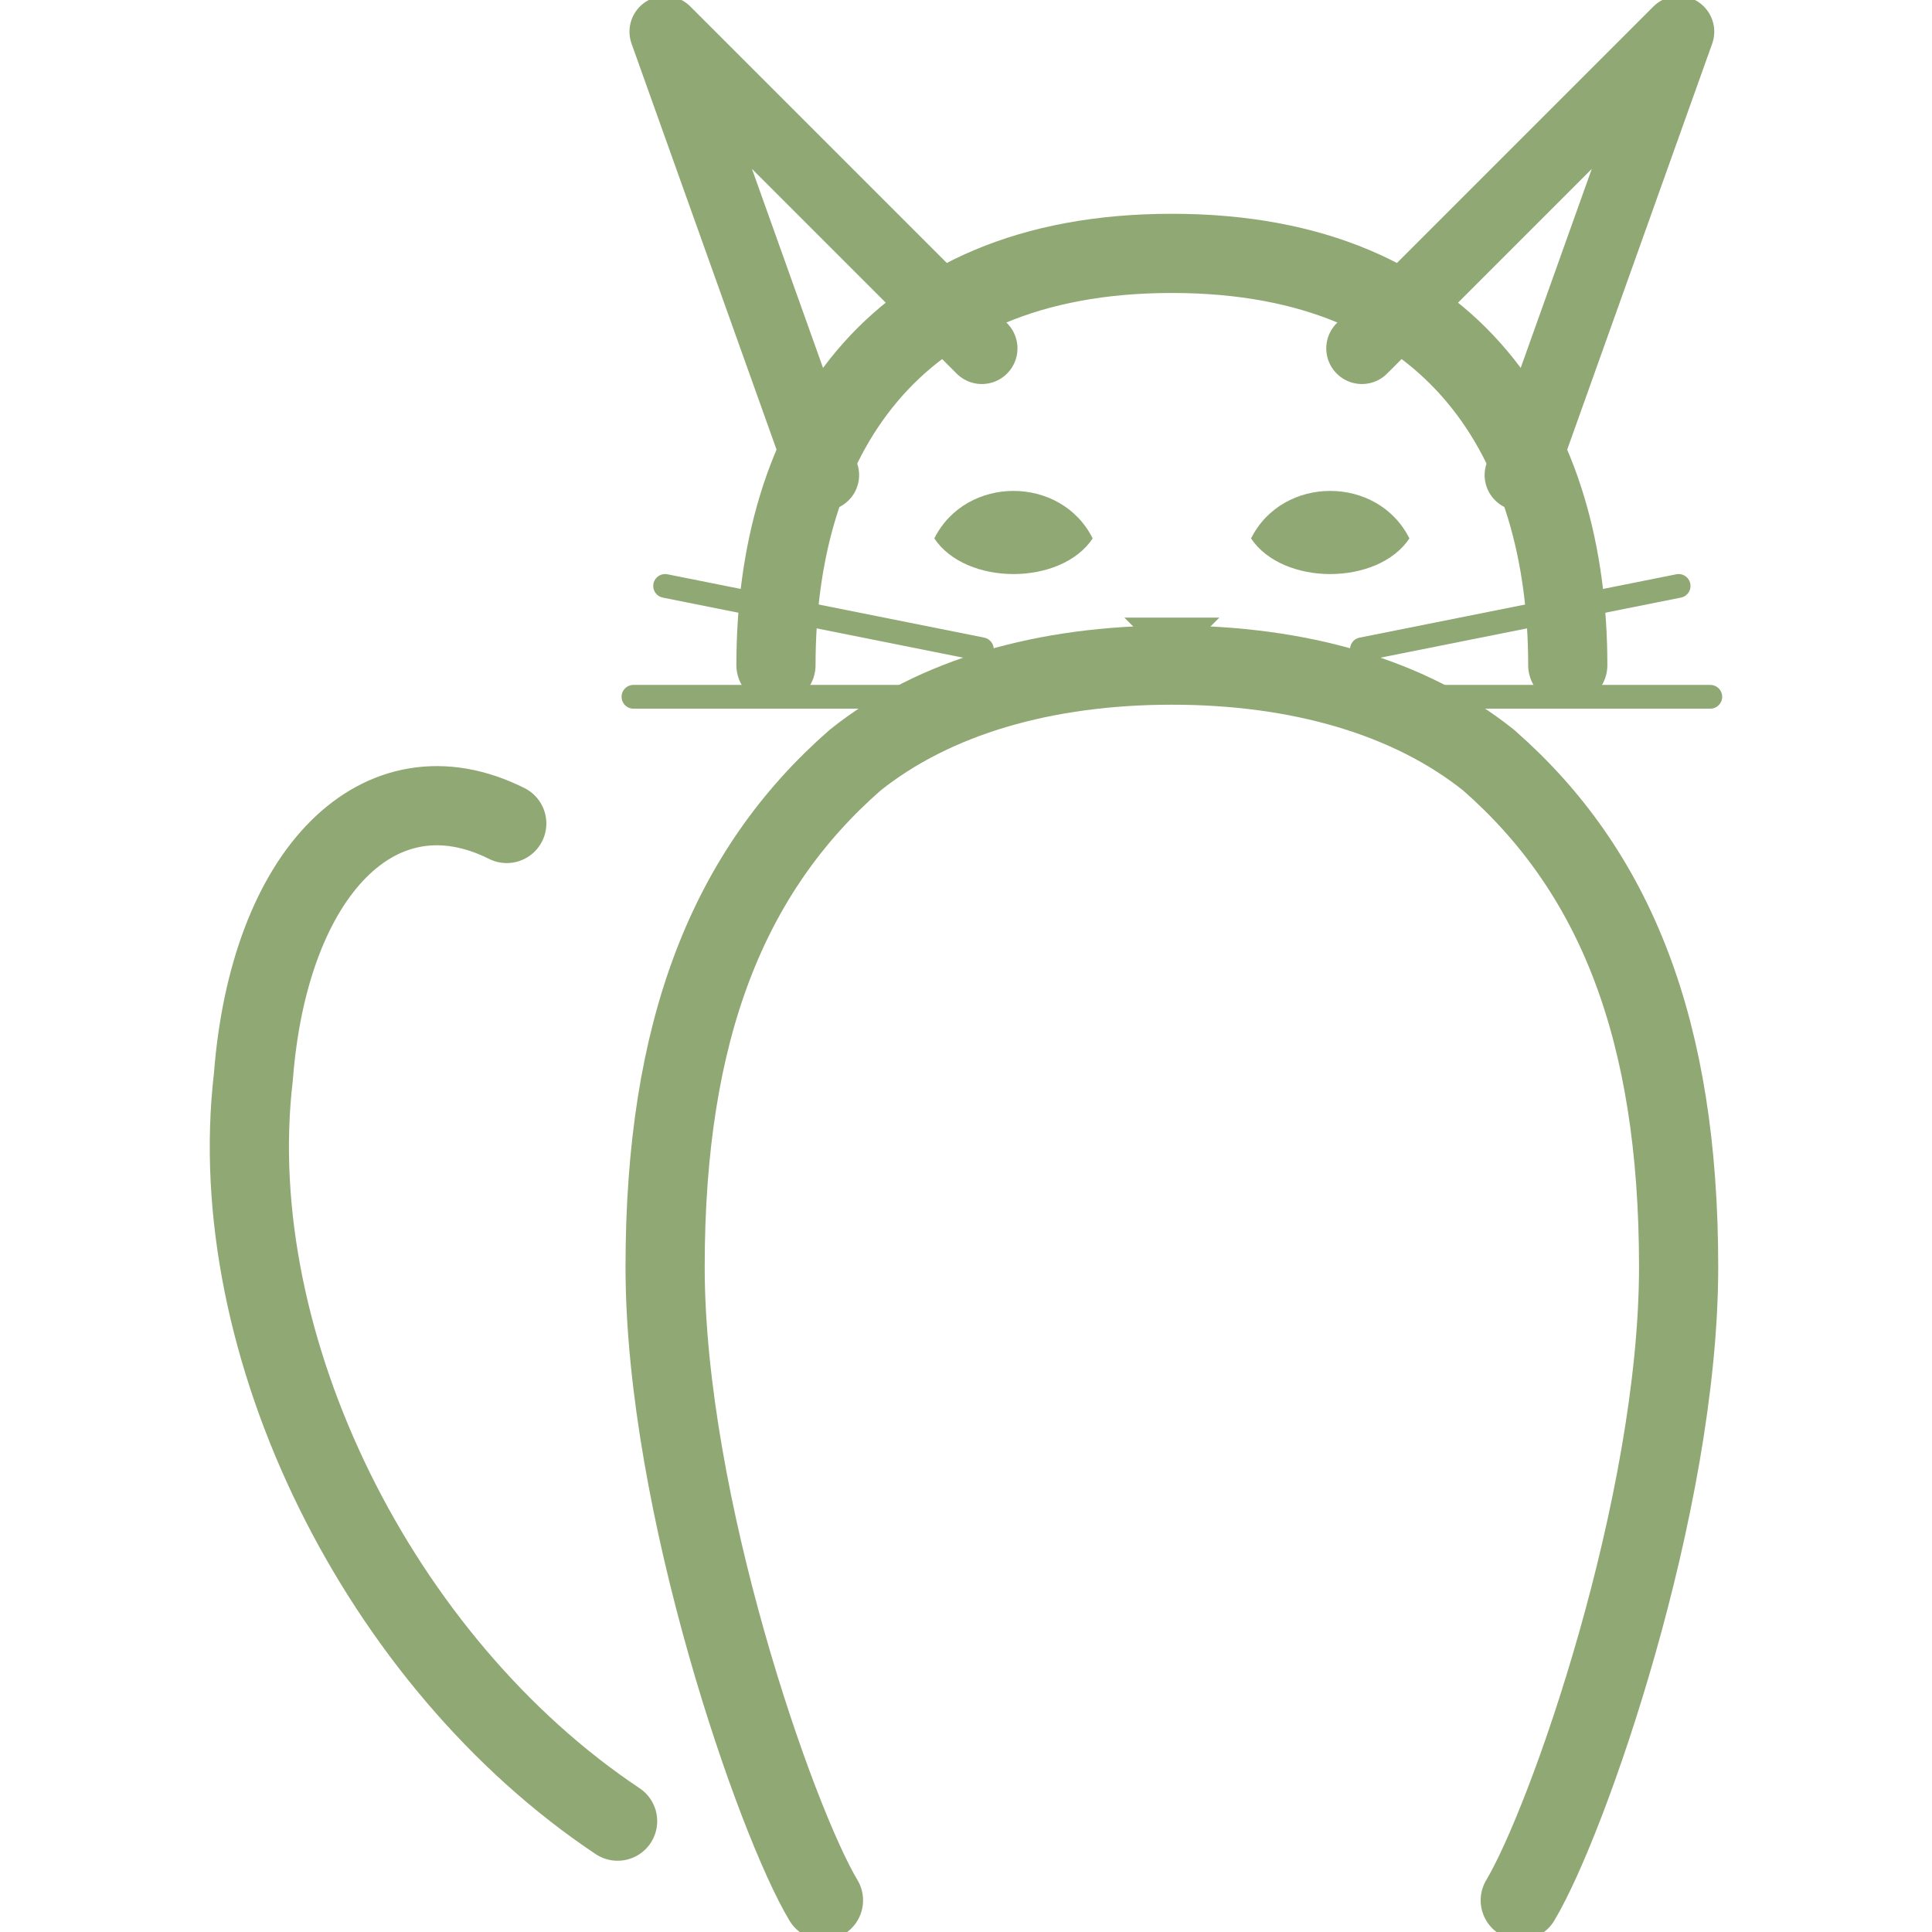
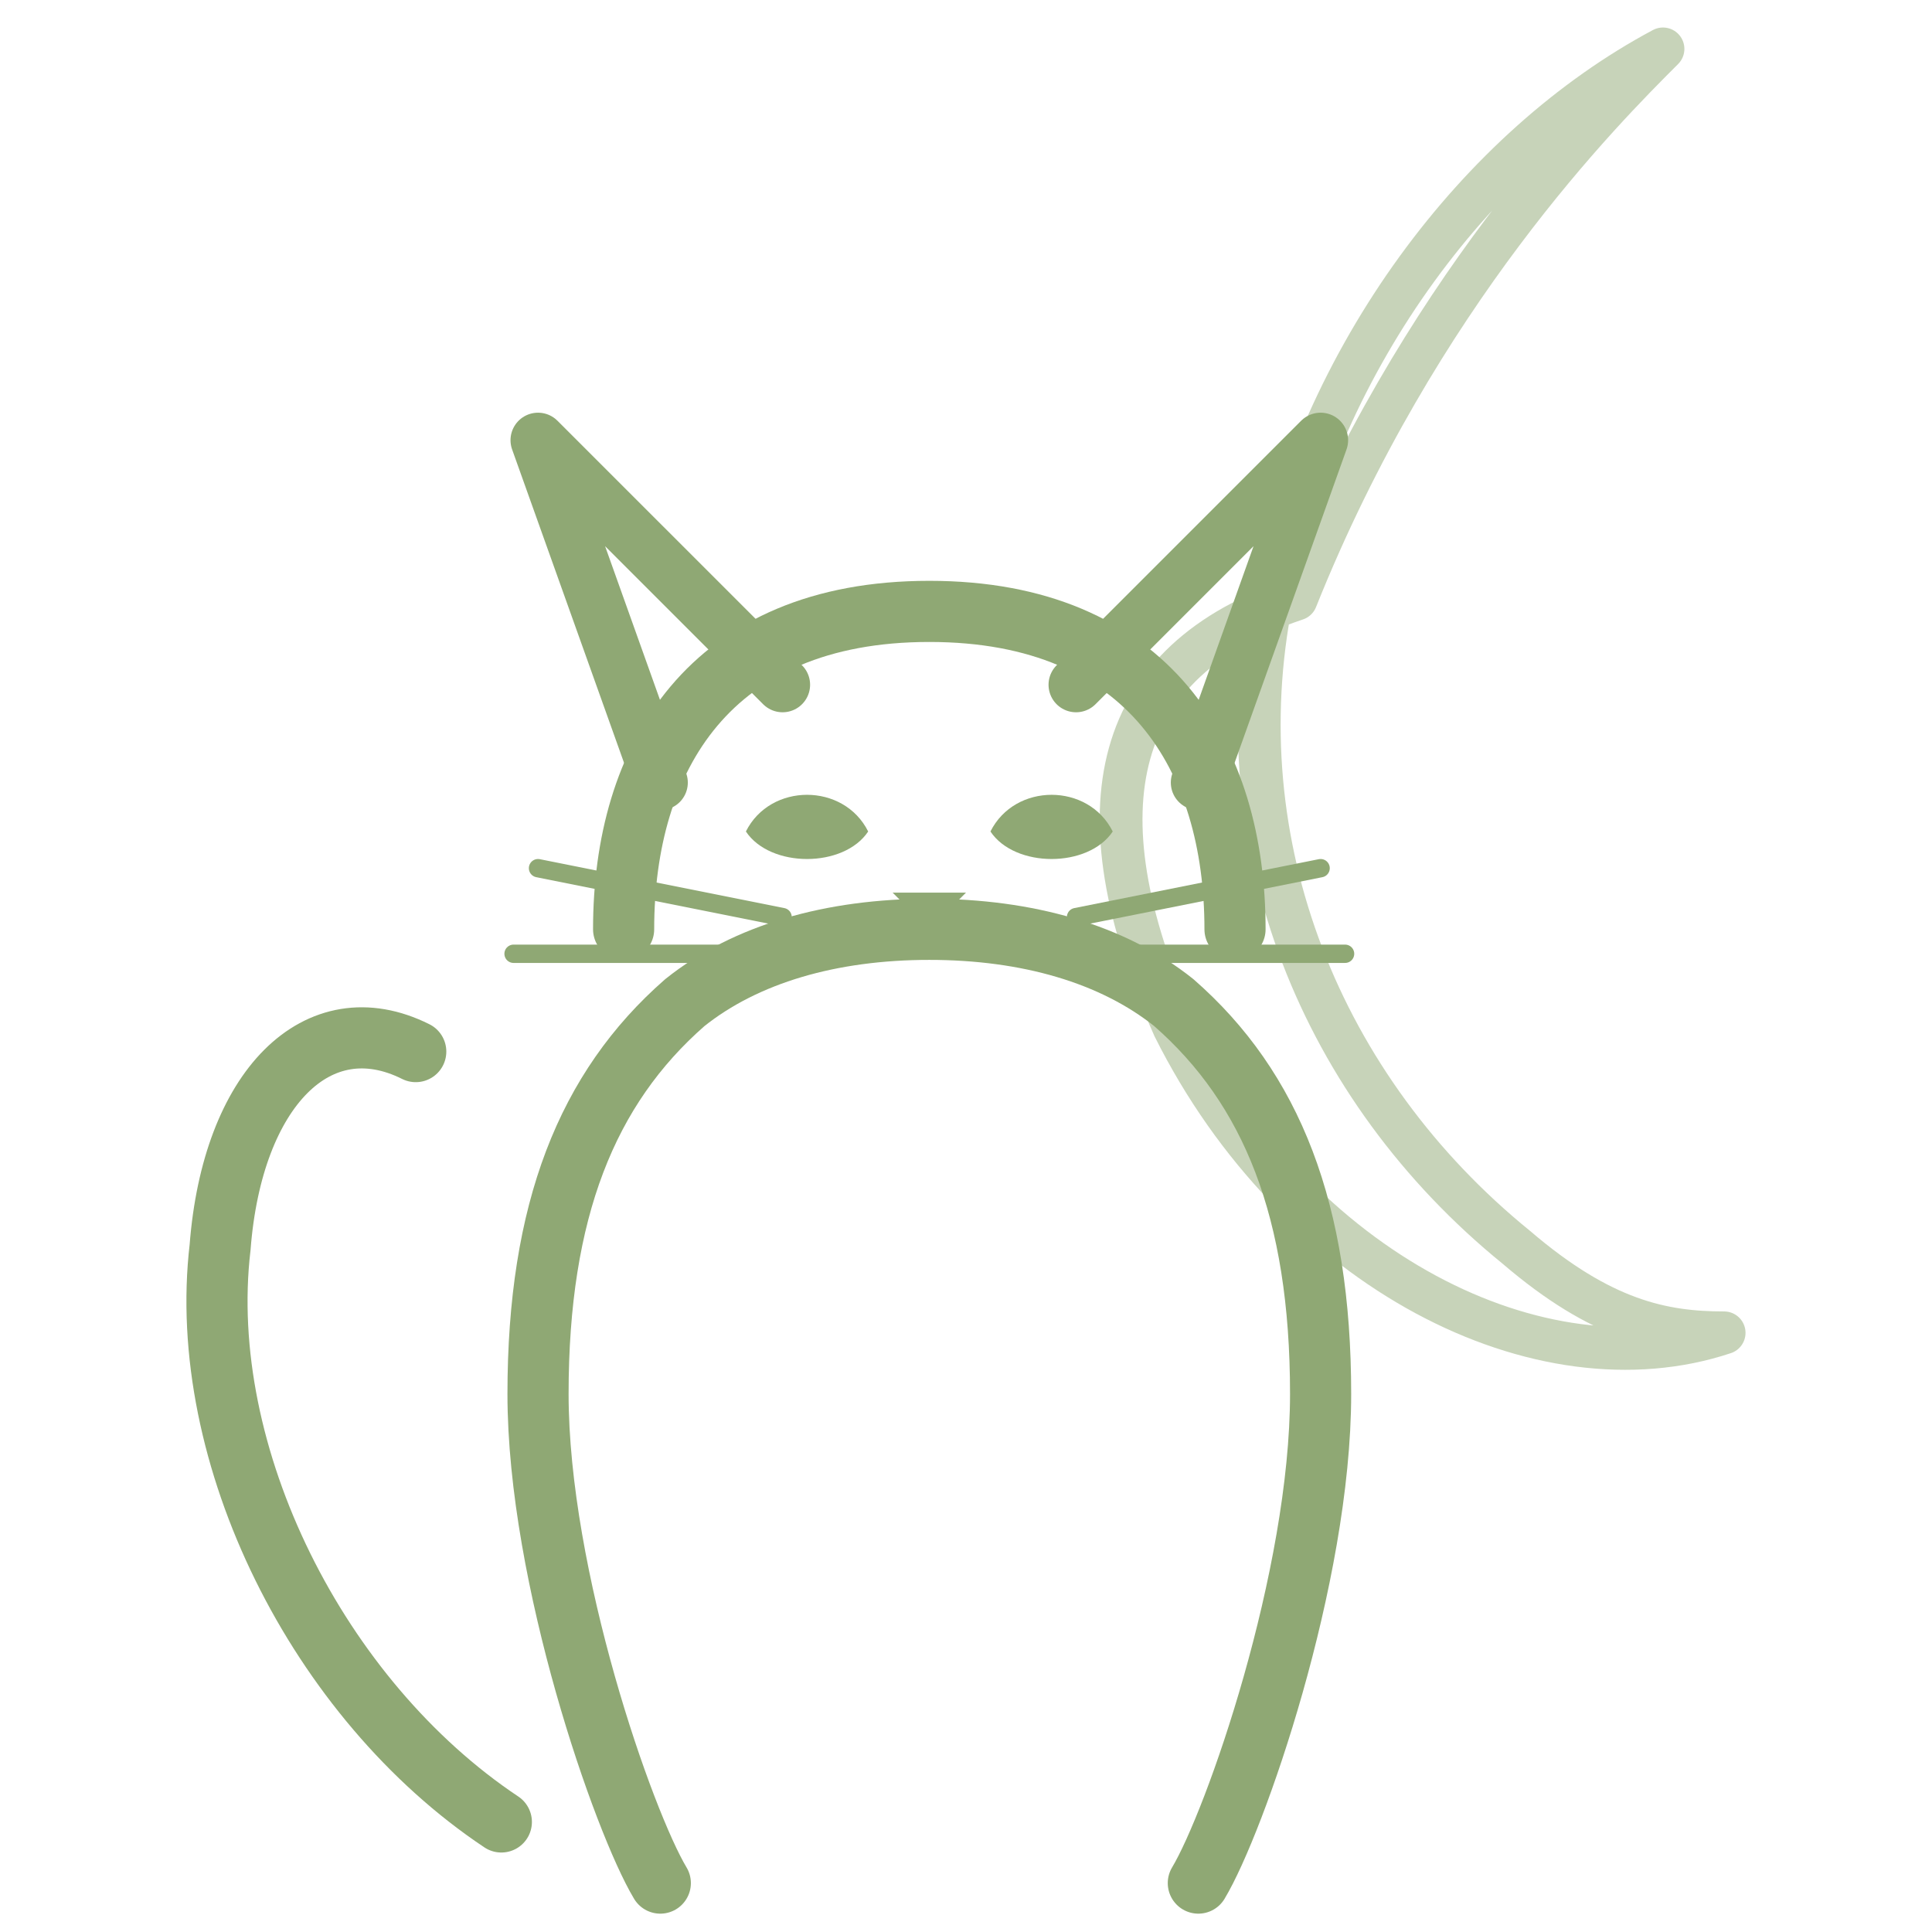
- <svg xmlns="http://www.w3.org/2000/svg" viewBox="6 40 122 122" fill="none">
+ <svg xmlns="http://www.w3.org/2000/svg" viewBox="4 6 158 158" fill="none">
+   <path d="M110 55 C120 30, 135 15, 140 10 C125 18, 112 35, 108 55 C104 75, 112 95, 128 108 C135 114, 140 115, 145 115 C130 120, 110 110, 100 90 C92 72, 95 60, 110 55 Z" stroke="#8FA874" stroke-width="3.5" fill="none" stroke-linecap="round" stroke-linejoin="round" opacity="0.5" />
  <path d="M45 155 C30 145, 20 125, 22 108 C23 95, 30 88, 38 92" stroke="#8FA874" stroke-width="5" fill="none" stroke-linecap="round" />
  <path d="M58 160 C55 155, 48 135, 48 120 C48 105, 52 95, 60 88 C65 84, 72 82, 80 82 C88 82, 95 84, 100 88 C108 95, 112 105, 112 120 C112 135, 105 155, 102 160" stroke="#8FA874" stroke-width="5" fill="none" stroke-linecap="round" stroke-linejoin="round" />
  <path d="M55 82 C55 68, 62 56, 80 56 C98 56, 105 68, 105 82" stroke="#8FA874" stroke-width="5" fill="none" stroke-linecap="round" />
  <path d="M58 70 L48 42 L68 62" stroke="#8FA874" stroke-width="4.5" fill="none" stroke-linecap="round" stroke-linejoin="round" />
  <path d="M102 70 L112 42 L92 62" stroke="#8FA874" stroke-width="4.5" fill="none" stroke-linecap="round" stroke-linejoin="round" />
  <path d="M65 74 C67 70, 73 70, 75 74 C73 77, 67 77, 65 74 Z" fill="#8FA874" />
  <path d="M85 74 C87 70, 93 70, 95 74 C93 77, 87 77, 85 74 Z" fill="#8FA874" />
  <path d="M77 79 L80 82 L83 79 Z" fill="#8FA874" />
  <line x1="68" y1="81" x2="48" y2="77" stroke="#8FA874" stroke-width="1.5" stroke-linecap="round" />
  <line x1="68" y1="84" x2="46" y2="84" stroke="#8FA874" stroke-width="1.5" stroke-linecap="round" />
  <line x1="92" y1="81" x2="112" y2="77" stroke="#8FA874" stroke-width="1.5" stroke-linecap="round" />
  <line x1="92" y1="84" x2="114" y2="84" stroke="#8FA874" stroke-width="1.5" stroke-linecap="round" />
</svg>
